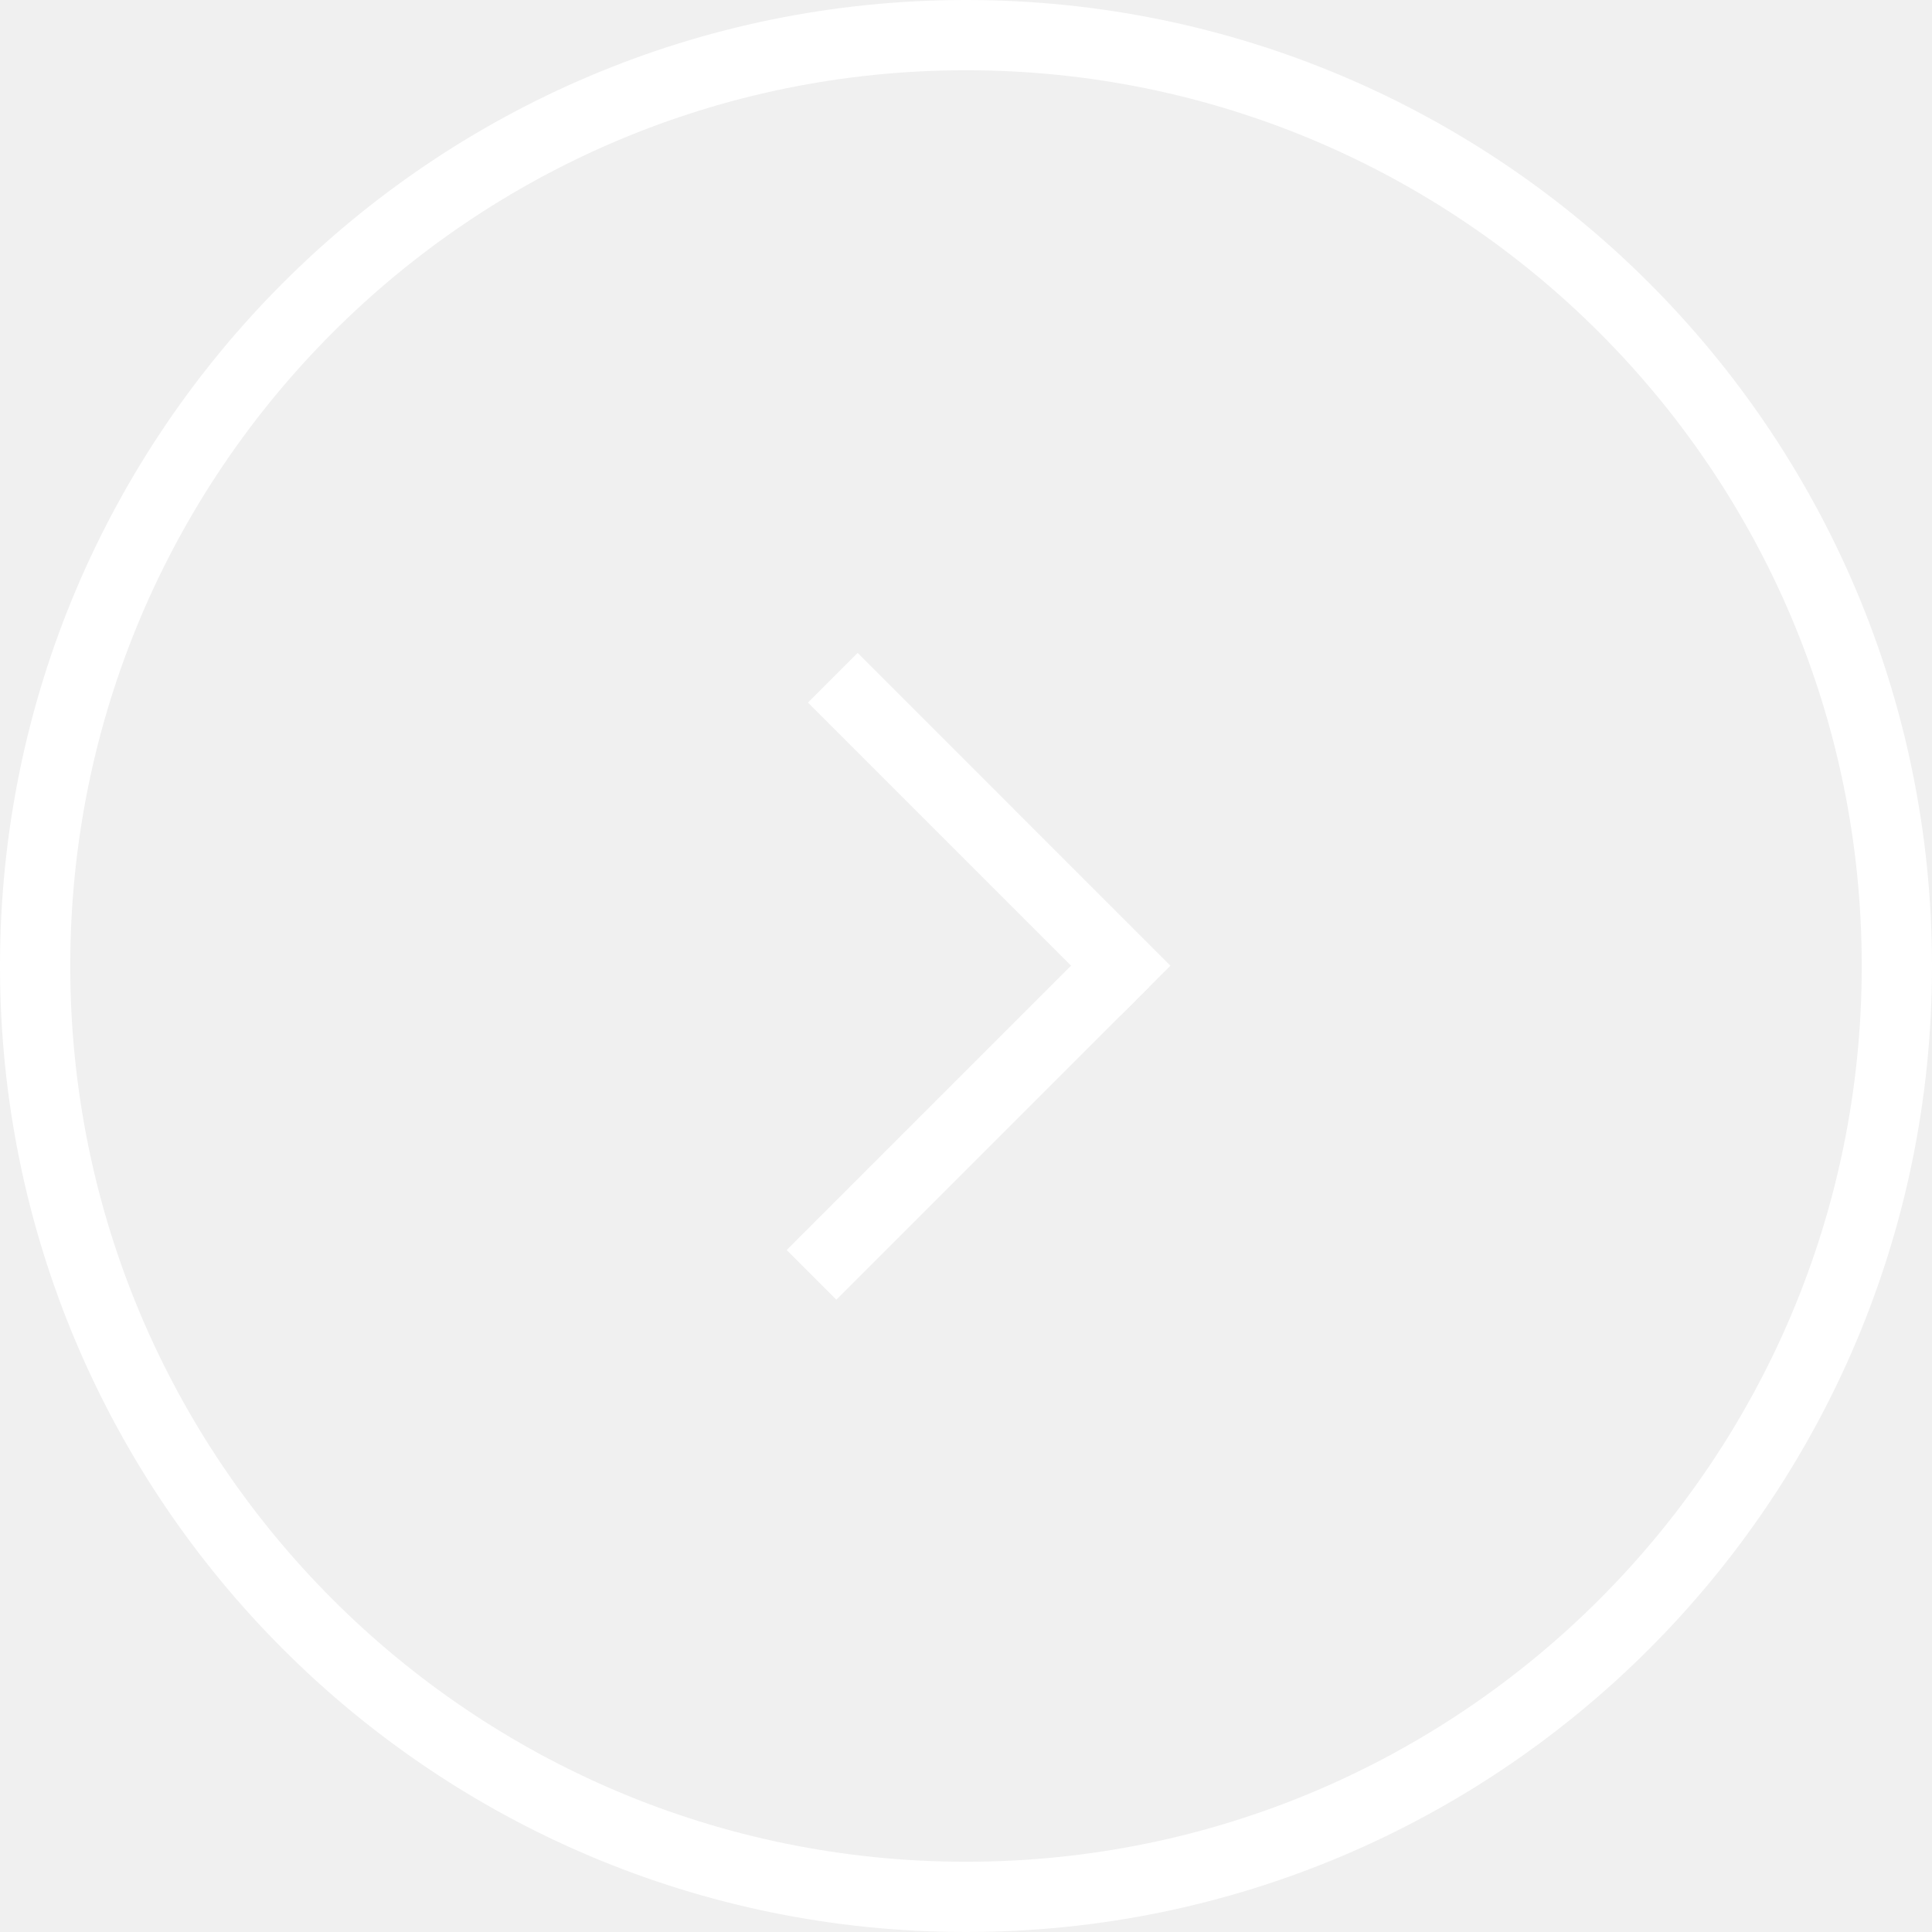
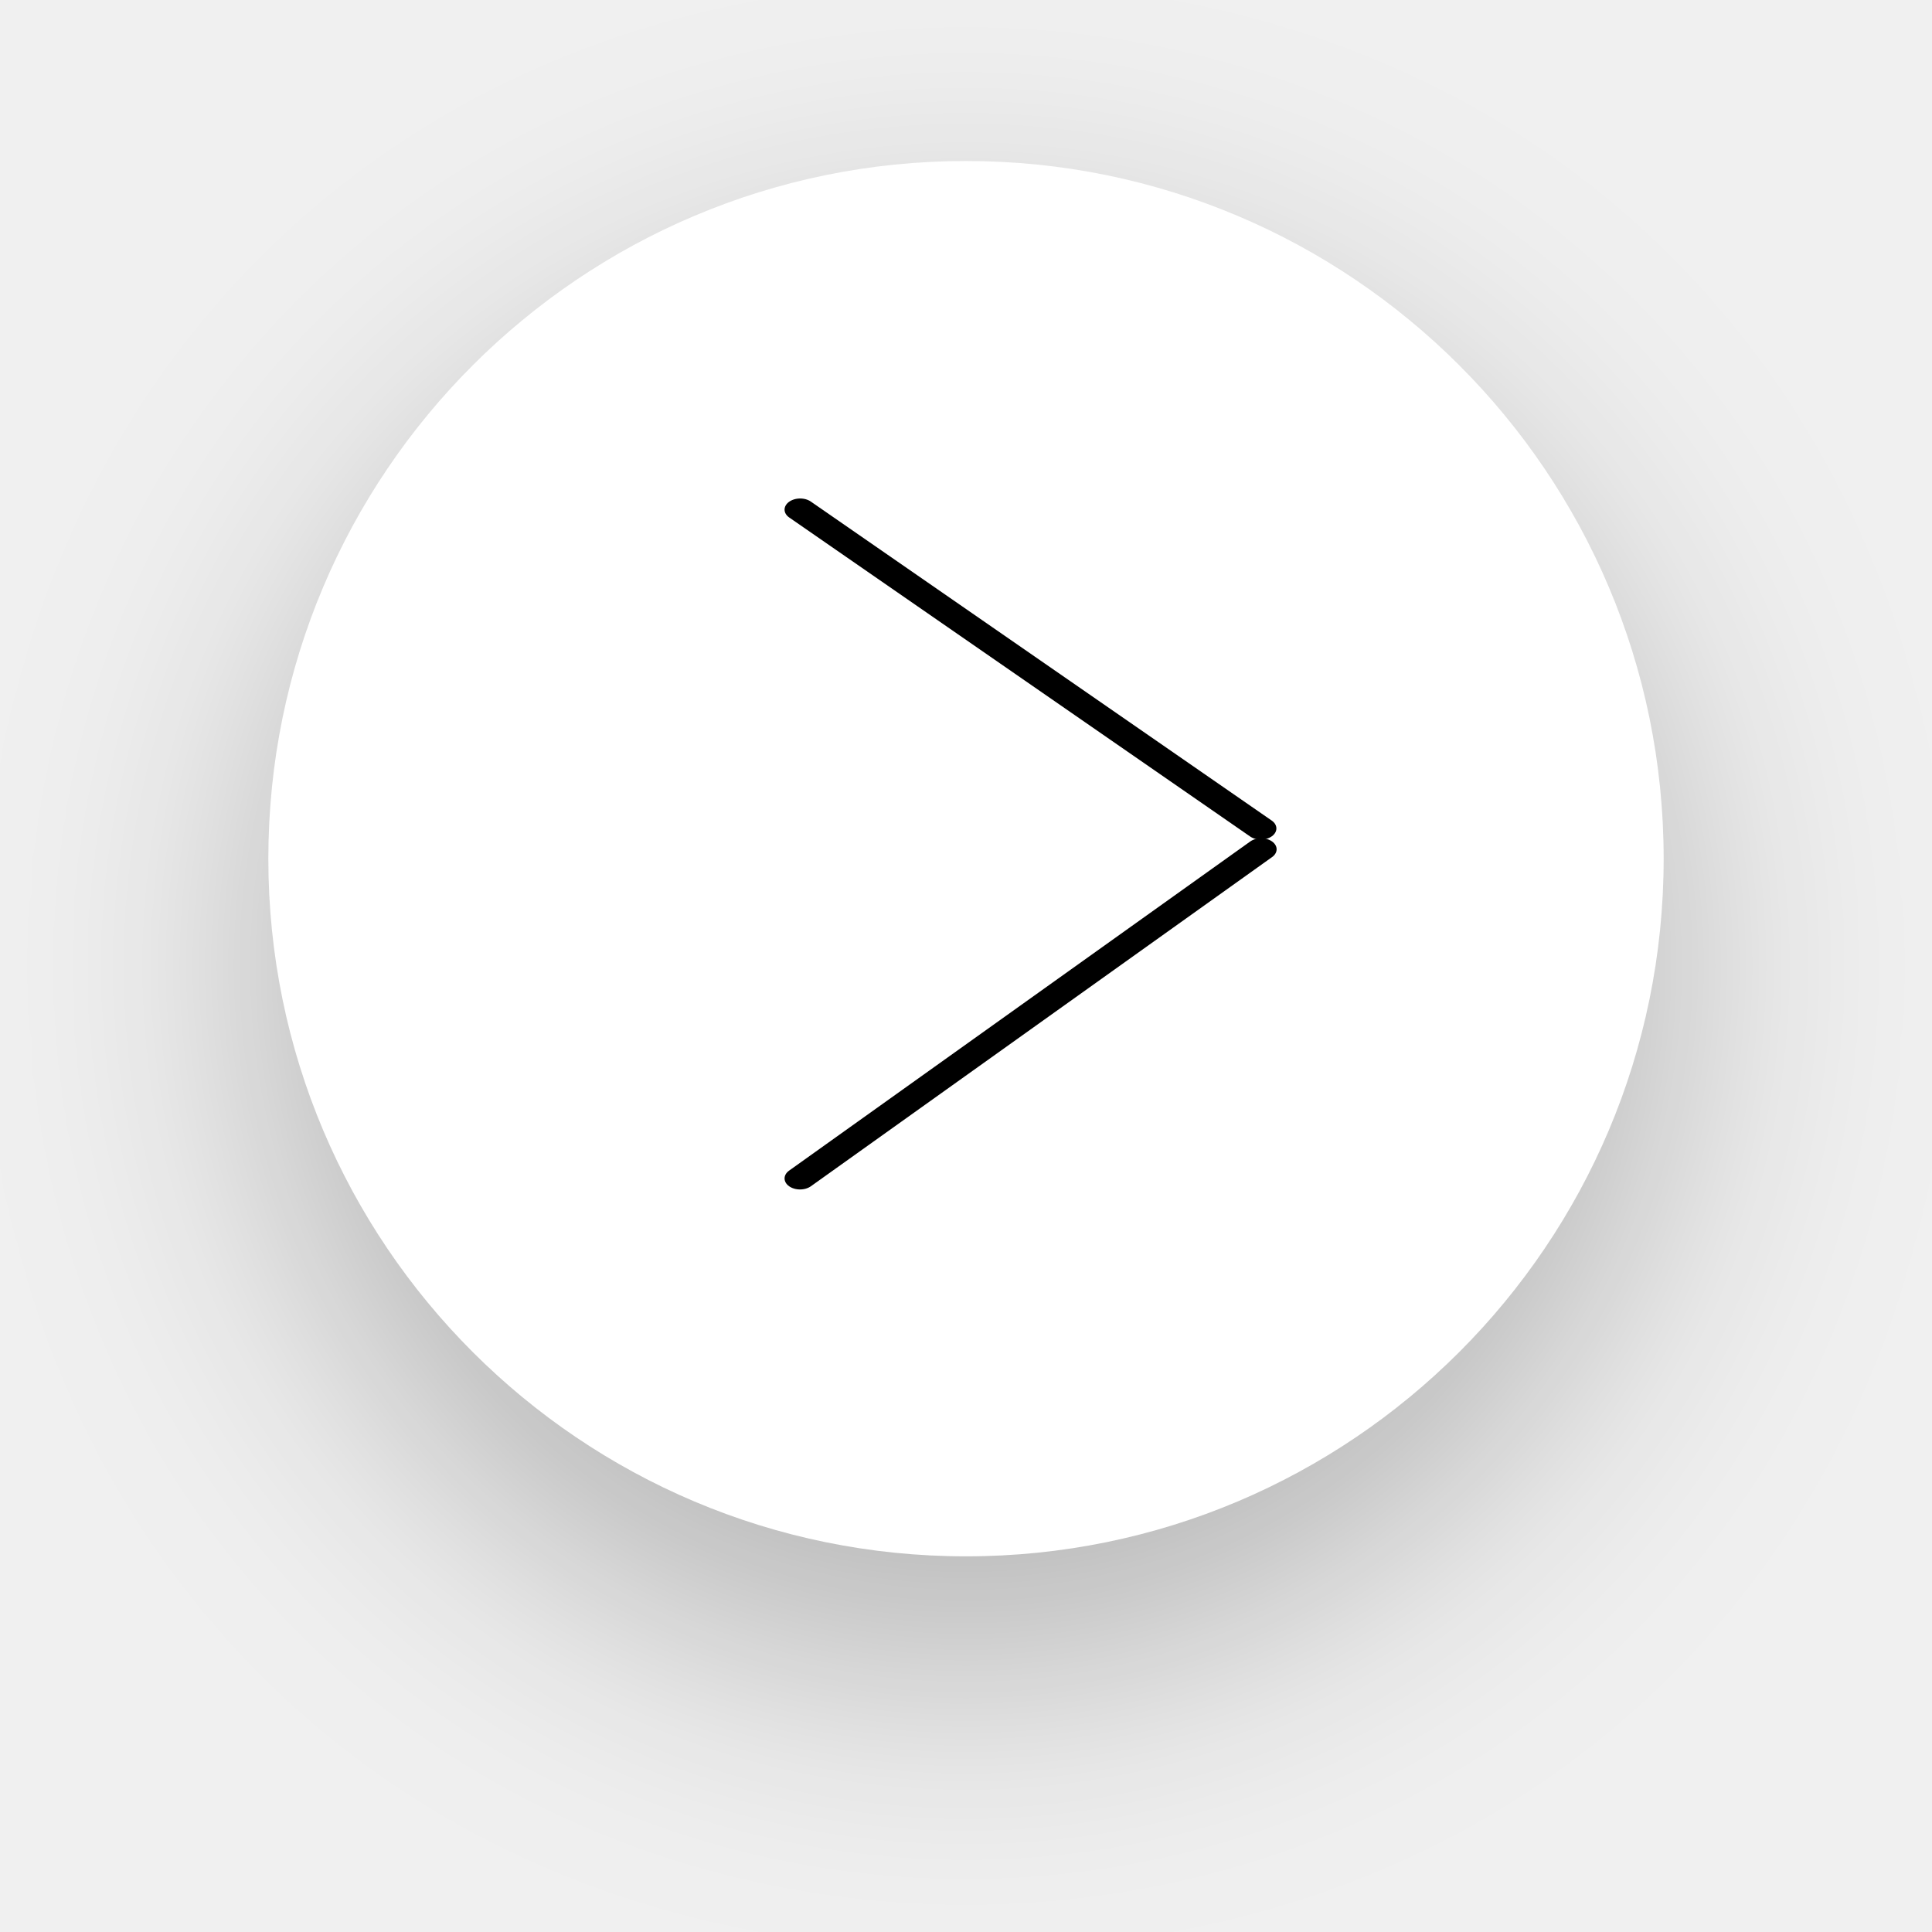
- <svg xmlns="http://www.w3.org/2000/svg" width="55" height="55" viewBox="0 0 55 55" fill="none">
-   <line y1="-1" x2="12.593" y2="-1" transform="matrix(-0.707107 -0.707107 -0.707107 0.707107 31.9048 28.9048)" stroke="white" stroke-width="2" />
-   <line x1="23.102" y1="36.293" x2="32.007" y2="27.388" stroke="white" stroke-width="2" />
-   <rect x="1" y="1" width="53" height="53" rx="26.5" stroke="white" stroke-width="2" />
+ <svg xmlns="http://www.w3.org/2000/svg" width="72" height="72" viewBox="0 0 72 72" fill="none">
+   <g filter="url(#filter0_d)">
+     <circle r="26" transform="matrix(-1 0 0 1 36 32)" fill="white" />
+   </g>
+   <line x1="0.5" y1="-0.5" x2="21.391" y2="-0.5" transform="matrix(0.822261 0.56911 -0.805356 0.592792 29 19)" stroke="black" stroke-linecap="round" stroke-linejoin="round" />
+   <line x1="0.5" y1="-0.5" x2="21.615" y2="-0.5" transform="matrix(0.813937 -0.580953 -0.813937 -0.580953 29 43.9167)" stroke="black" stroke-linecap="round" stroke-linejoin="round" />
+   <defs>
+     <filter id="filter0_d" x="0" y="0" width="72" height="72" filterUnits="userSpaceOnUse" color-interpolation-filters="sRGB">
+       <feFlood flood-opacity="0" result="BackgroundImageFix" />
+       <feColorMatrix in="SourceAlpha" type="matrix" values="0 0 0 0 0 0 0 0 0 0 0 0 0 0 0 0 0 0 127 0" />
+       <feOffset dy="4" />
+       <feGaussianBlur stdDeviation="5" />
+       <feColorMatrix type="matrix" values="0 0 0 0 0 0 0 0 0 0 0 0 0 0 0 0 0 0 0.25 0" />
+       <feBlend mode="normal" in2="BackgroundImageFix" result="effect1_dropShadow" />
+       <feBlend mode="normal" in="SourceGraphic" in2="effect1_dropShadow" result="shape" />
+     </filter>
+   </defs>
</svg>
